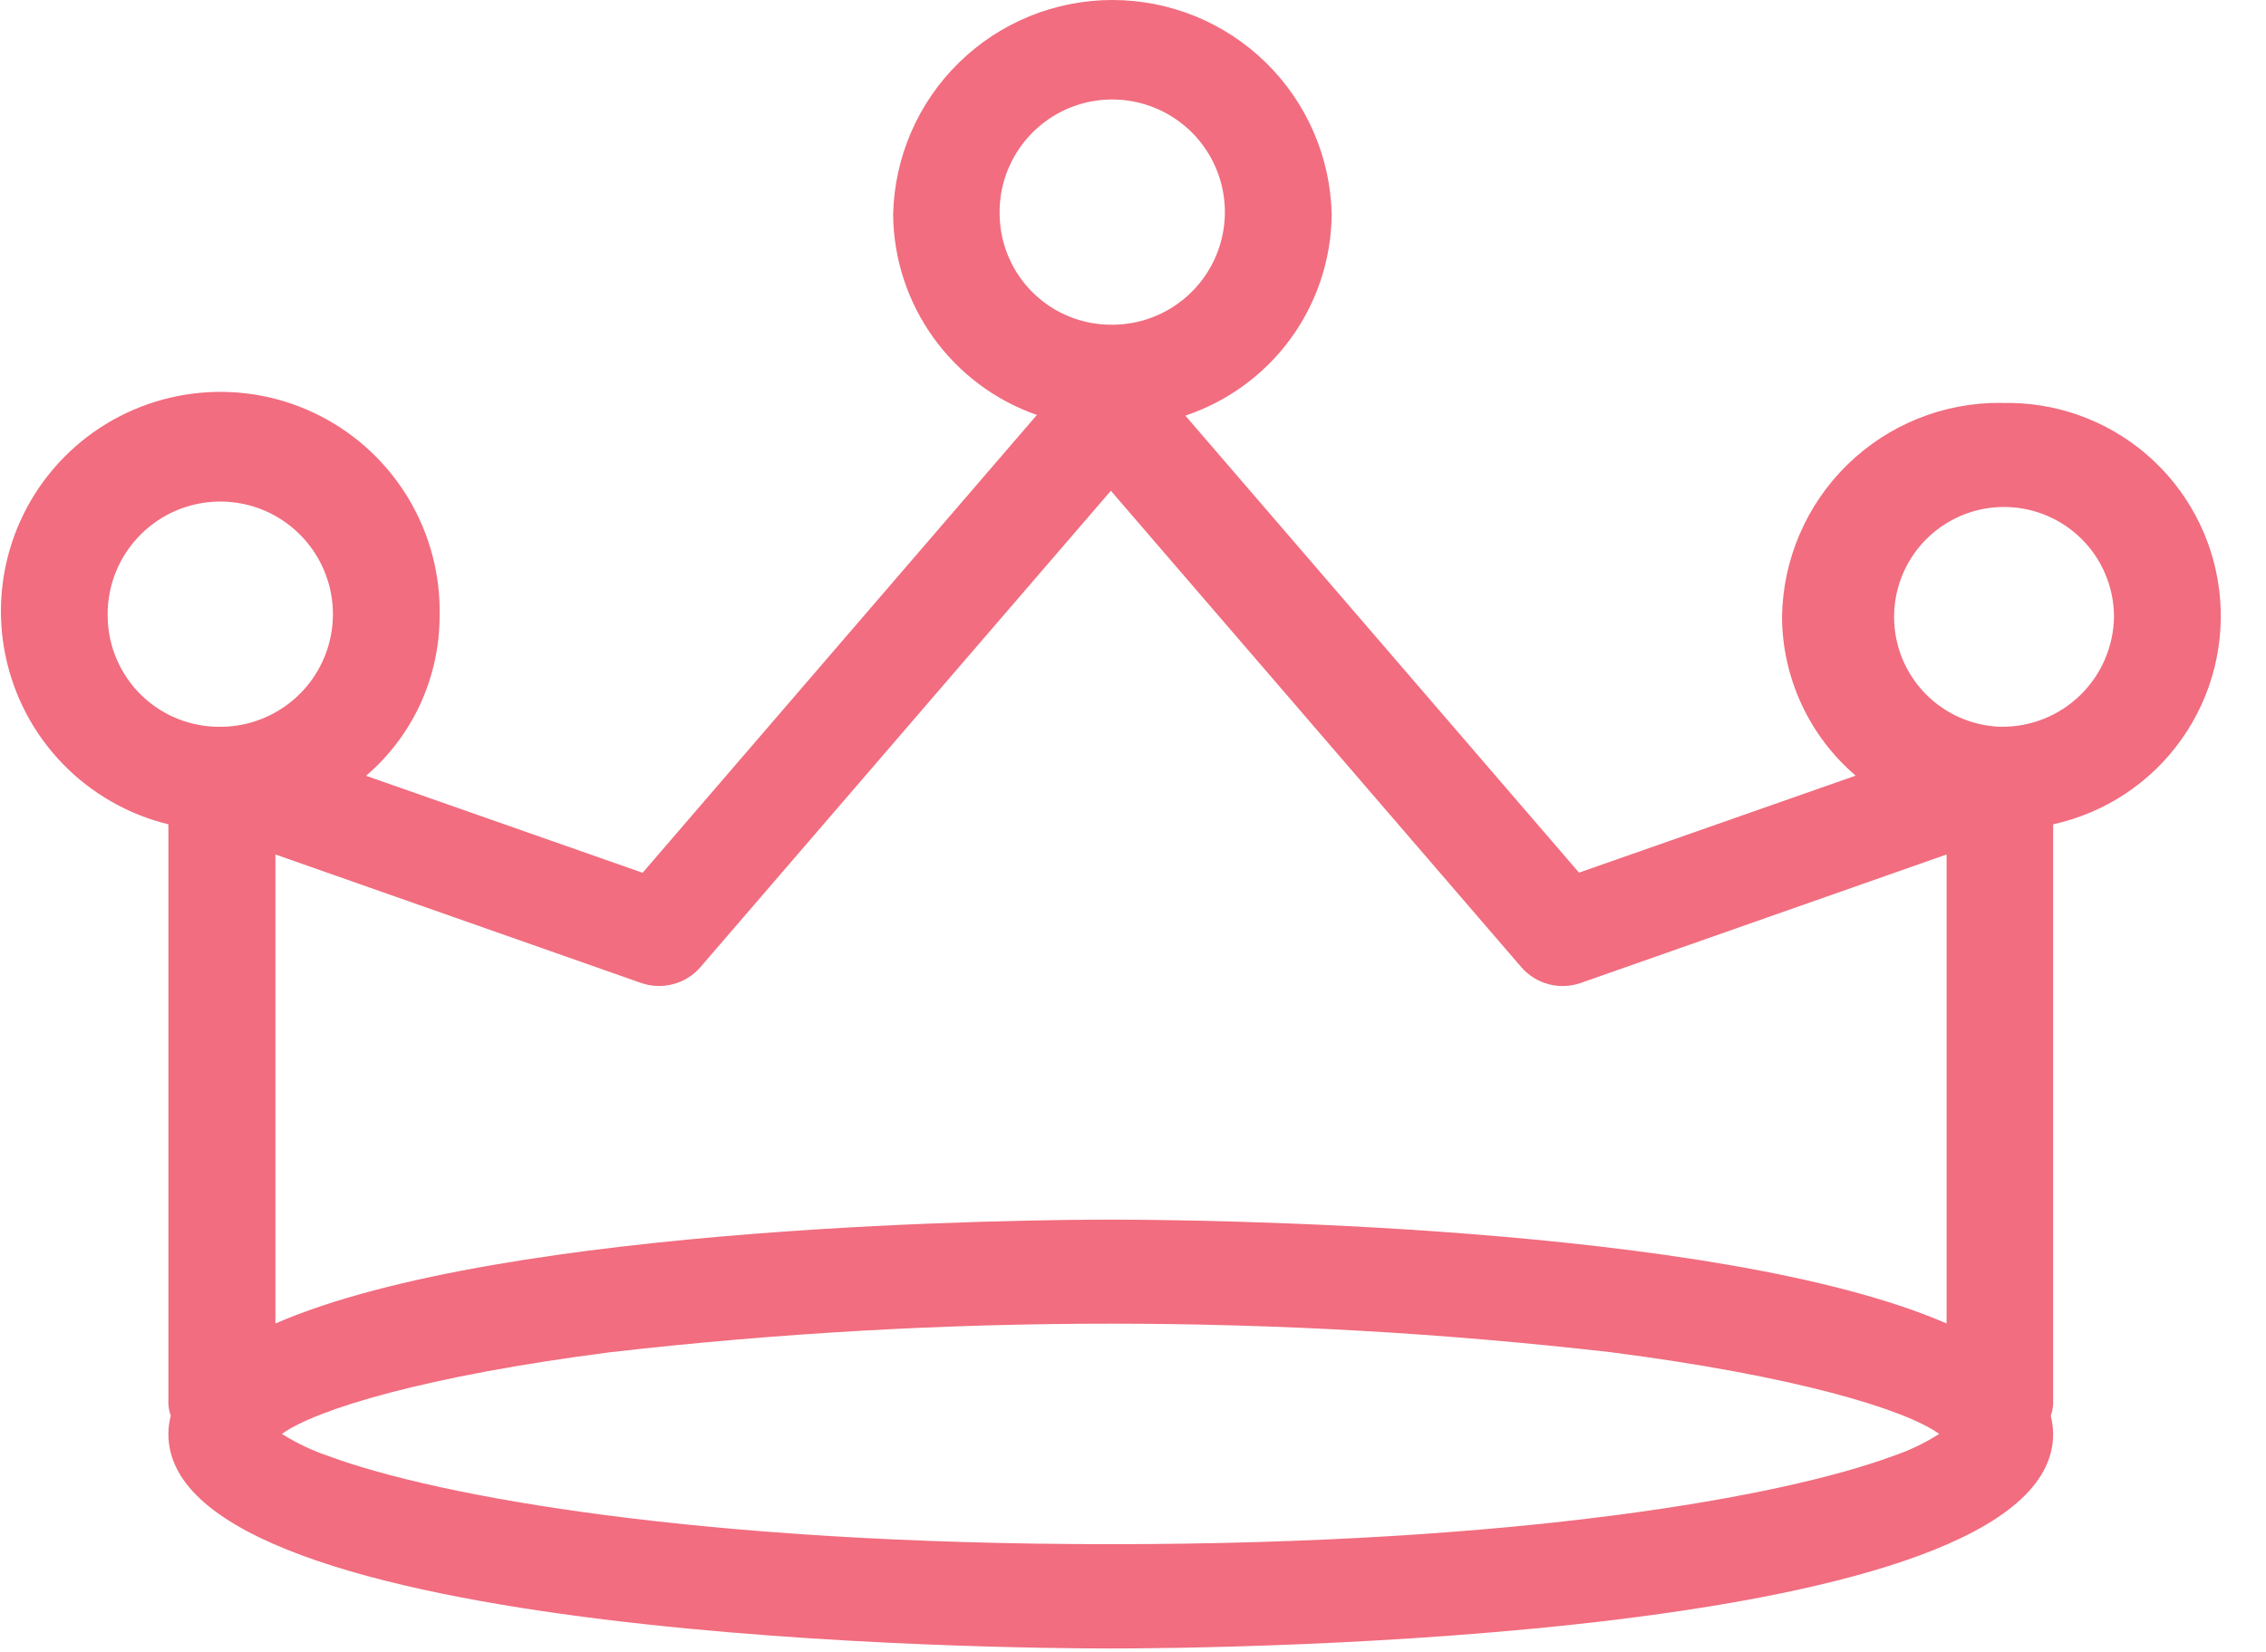
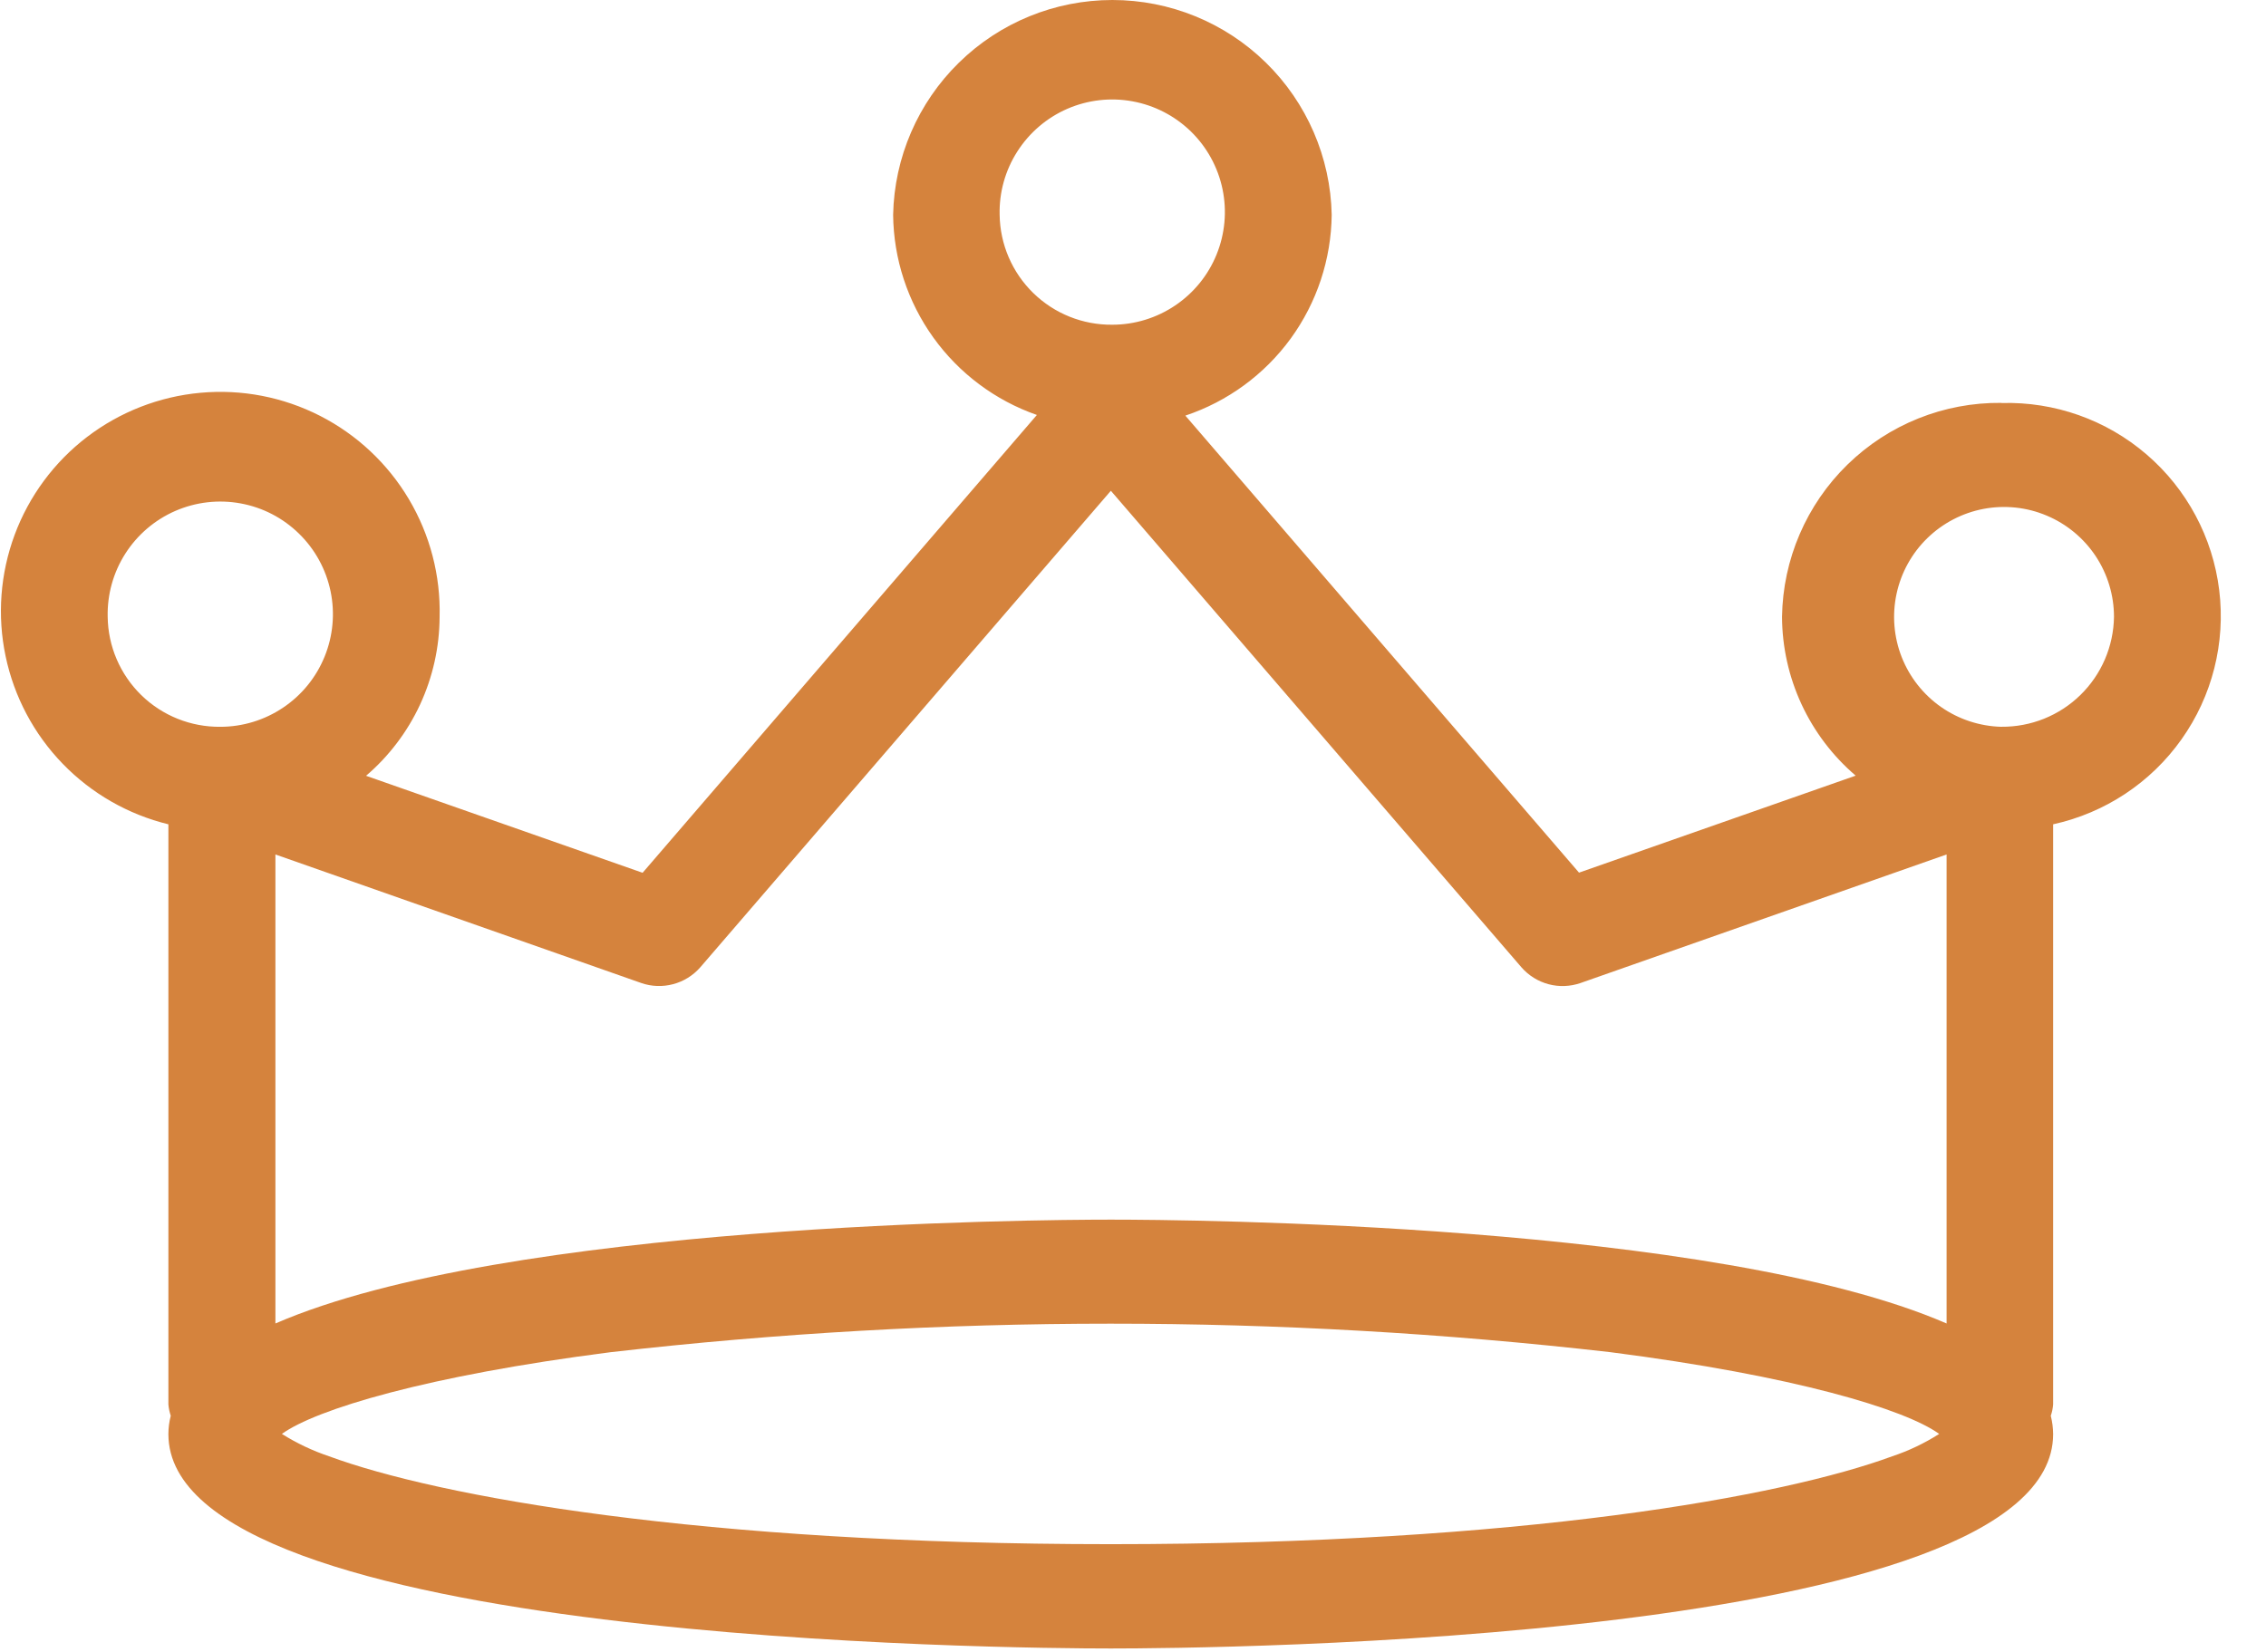
<svg xmlns="http://www.w3.org/2000/svg" width="48" height="35" viewBox="0 0 48 35" fill="none">
-   <path d="M42.394 8.536C41.177 8.523 40.006 8.993 39.135 9.843C38.264 10.693 37.766 11.852 37.748 13.069C37.751 13.709 37.892 14.341 38.161 14.921C38.43 15.502 38.822 16.018 39.308 16.434L33.448 18.489L25.109 8.806C26.004 8.507 26.784 7.936 27.34 7.174C27.895 6.411 28.199 5.493 28.209 4.55C28.184 3.334 27.683 2.177 26.815 1.327C25.947 0.476 24.779 0 23.564 0C22.348 0 21.181 0.476 20.313 1.327C19.445 2.177 18.944 3.334 18.919 4.55C18.928 5.484 19.226 6.393 19.771 7.152C20.316 7.911 21.082 8.484 21.964 8.792L13.612 18.492L7.754 16.437C8.24 16.021 8.631 15.505 8.9 14.924C9.168 14.343 9.309 13.712 9.312 13.072C9.335 12.195 9.109 11.33 8.661 10.576C8.213 9.822 7.561 9.21 6.78 8.811C5.999 8.412 5.121 8.242 4.247 8.322C3.374 8.401 2.541 8.726 1.844 9.258C1.147 9.791 0.615 10.51 0.31 11.332C0.005 12.155 -0.062 13.046 0.119 13.905C0.299 14.763 0.718 15.553 1.329 16.183C1.939 16.813 2.715 17.257 3.567 17.465V29.756C3.574 29.838 3.591 29.918 3.617 29.997C3.584 30.123 3.567 30.254 3.567 30.385C3.567 34.797 21.486 34.927 23.529 34.927C25.572 34.927 43.491 34.798 43.491 30.385C43.49 30.254 43.473 30.123 43.441 29.997C43.468 29.919 43.485 29.838 43.491 29.756V17.465C44.59 17.224 45.559 16.583 46.21 15.665C46.861 14.748 47.146 13.62 47.009 12.504C46.872 11.387 46.324 10.362 45.471 9.629C44.618 8.895 43.522 8.507 42.398 8.539L42.394 8.536ZM21.175 4.552C21.163 4.078 21.293 3.611 21.549 3.211C21.804 2.811 22.172 2.496 22.607 2.306C23.042 2.117 23.523 2.061 23.99 2.147C24.456 2.232 24.887 2.455 25.227 2.786C25.566 3.117 25.799 3.542 25.896 4.006C25.993 4.471 25.949 4.953 25.77 5.393C25.592 5.832 25.286 6.208 24.892 6.473C24.499 6.738 24.035 6.88 23.561 6.88C22.936 6.886 22.334 6.645 21.887 6.208C21.44 5.772 21.184 5.176 21.175 4.552ZM13.585 20.828C13.802 20.903 14.036 20.911 14.258 20.852C14.48 20.794 14.679 20.67 14.831 20.498L23.531 10.398L32.231 20.498C32.382 20.67 32.581 20.794 32.803 20.853C33.025 20.912 33.259 20.903 33.476 20.829L41.234 18.104V28.041C36.349 25.919 25.125 25.841 23.534 25.841C21.943 25.841 10.715 25.92 5.834 28.041V18.104L13.585 20.828ZM23.528 32.717C14.828 32.717 9.279 31.706 6.971 30.855C6.62 30.737 6.284 30.578 5.971 30.381C6.693 29.86 9.032 29.149 12.937 28.649C19.972 27.844 27.076 27.844 34.112 28.649C38.012 29.149 40.357 29.86 41.077 30.381C40.766 30.579 40.432 30.739 40.082 30.855C37.78 31.704 32.236 32.717 23.528 32.717ZM2.281 13.069C2.27 12.595 2.4 12.128 2.656 11.728C2.911 11.329 3.28 11.014 3.714 10.825C4.149 10.636 4.631 10.58 5.097 10.666C5.564 10.751 5.994 10.974 6.333 11.306C6.673 11.637 6.905 12.062 7.002 12.526C7.099 12.99 7.055 13.473 6.876 13.912C6.697 14.352 6.392 14.728 5.998 14.992C5.605 15.257 5.141 15.399 4.667 15.399C4.042 15.405 3.439 15.164 2.992 14.727C2.545 14.29 2.289 13.694 2.281 13.069ZM42.394 15.399C41.936 15.387 41.491 15.241 41.116 14.979C40.741 14.716 40.451 14.349 40.283 13.922C40.116 13.496 40.078 13.03 40.174 12.582C40.27 12.134 40.496 11.724 40.824 11.404C41.152 11.084 41.566 10.868 42.017 10.782C42.467 10.697 42.932 10.746 43.354 10.924C43.776 11.101 44.137 11.4 44.391 11.781C44.644 12.163 44.78 12.611 44.78 13.069C44.771 13.694 44.515 14.29 44.068 14.726C43.621 15.163 43.019 15.404 42.394 15.398V15.399Z" fill="#F16D7F" />
+   <path d="M42.394 8.536C41.177 8.523 40.006 8.993 39.135 9.843C38.264 10.693 37.766 11.852 37.748 13.069C37.751 13.709 37.892 14.341 38.161 14.921C38.43 15.502 38.822 16.018 39.308 16.434L33.448 18.489L25.109 8.806C26.004 8.507 26.784 7.936 27.34 7.174C27.895 6.411 28.199 5.493 28.209 4.55C28.184 3.334 27.683 2.177 26.815 1.327C25.947 0.476 24.779 0 23.564 0C22.348 0 21.181 0.476 20.313 1.327C19.445 2.177 18.944 3.334 18.919 4.55C18.928 5.484 19.226 6.393 19.771 7.152C20.316 7.911 21.082 8.484 21.964 8.792L13.612 18.492L7.754 16.437C8.24 16.021 8.631 15.505 8.9 14.924C9.168 14.343 9.309 13.712 9.312 13.072C9.335 12.195 9.109 11.33 8.661 10.576C8.213 9.822 7.561 9.21 6.78 8.811C5.999 8.412 5.121 8.242 4.247 8.322C3.374 8.401 2.541 8.726 1.844 9.258C1.147 9.791 0.615 10.51 0.31 11.332C0.005 12.155 -0.062 13.046 0.119 13.905C0.299 14.763 0.718 15.553 1.329 16.183C1.939 16.813 2.715 17.257 3.567 17.465V29.756C3.574 29.838 3.591 29.918 3.617 29.997C3.584 30.123 3.567 30.254 3.567 30.385C3.567 34.797 21.486 34.927 23.529 34.927C25.572 34.927 43.491 34.798 43.491 30.385C43.49 30.254 43.473 30.123 43.441 29.997C43.468 29.919 43.485 29.838 43.491 29.756V17.465C44.59 17.224 45.559 16.583 46.21 15.665C46.861 14.748 47.146 13.62 47.009 12.504C46.872 11.387 46.324 10.362 45.471 9.629C44.618 8.895 43.522 8.507 42.398 8.539L42.394 8.536ZM21.175 4.552C21.163 4.078 21.293 3.611 21.549 3.211C21.804 2.811 22.172 2.496 22.607 2.306C23.042 2.117 23.523 2.061 23.99 2.147C24.456 2.232 24.887 2.455 25.227 2.786C25.566 3.117 25.799 3.542 25.896 4.006C25.993 4.471 25.949 4.953 25.77 5.393C25.592 5.832 25.286 6.208 24.892 6.473C24.499 6.738 24.035 6.88 23.561 6.88C22.936 6.886 22.334 6.645 21.887 6.208C21.44 5.772 21.184 5.176 21.175 4.552ZM13.585 20.828C13.802 20.903 14.036 20.911 14.258 20.852C14.48 20.794 14.679 20.67 14.831 20.498L23.531 10.398L32.231 20.498C32.382 20.67 32.581 20.794 32.803 20.853C33.025 20.912 33.259 20.903 33.476 20.829L41.234 18.104V28.041C36.349 25.919 25.125 25.841 23.534 25.841C21.943 25.841 10.715 25.92 5.834 28.041V18.104L13.585 20.828ZM23.528 32.717C14.828 32.717 9.279 31.706 6.971 30.855C6.62 30.737 6.284 30.578 5.971 30.381C6.693 29.86 9.032 29.149 12.937 28.649C19.972 27.844 27.076 27.844 34.112 28.649C38.012 29.149 40.357 29.86 41.077 30.381C40.766 30.579 40.432 30.739 40.082 30.855C37.78 31.704 32.236 32.717 23.528 32.717ZM2.281 13.069C2.27 12.595 2.4 12.128 2.656 11.728C2.911 11.329 3.28 11.014 3.714 10.825C4.149 10.636 4.631 10.58 5.097 10.666C5.564 10.751 5.994 10.974 6.333 11.306C6.673 11.637 6.905 12.062 7.002 12.526C7.099 12.99 7.055 13.473 6.876 13.912C6.697 14.352 6.392 14.728 5.998 14.992C5.605 15.257 5.141 15.399 4.667 15.399C4.042 15.405 3.439 15.164 2.992 14.727C2.545 14.29 2.289 13.694 2.281 13.069ZM42.394 15.399C41.936 15.387 41.491 15.241 41.116 14.979C40.741 14.716 40.451 14.349 40.283 13.922C40.116 13.496 40.078 13.03 40.174 12.582C40.27 12.134 40.496 11.724 40.824 11.404C41.152 11.084 41.566 10.868 42.017 10.782C42.467 10.697 42.932 10.746 43.354 10.924C43.776 11.101 44.137 11.4 44.391 11.781C44.644 12.163 44.78 12.611 44.78 13.069C44.771 13.694 44.515 14.29 44.068 14.726C43.621 15.163 43.019 15.404 42.394 15.398V15.399Z" fill="#d5833d" />
</svg>
